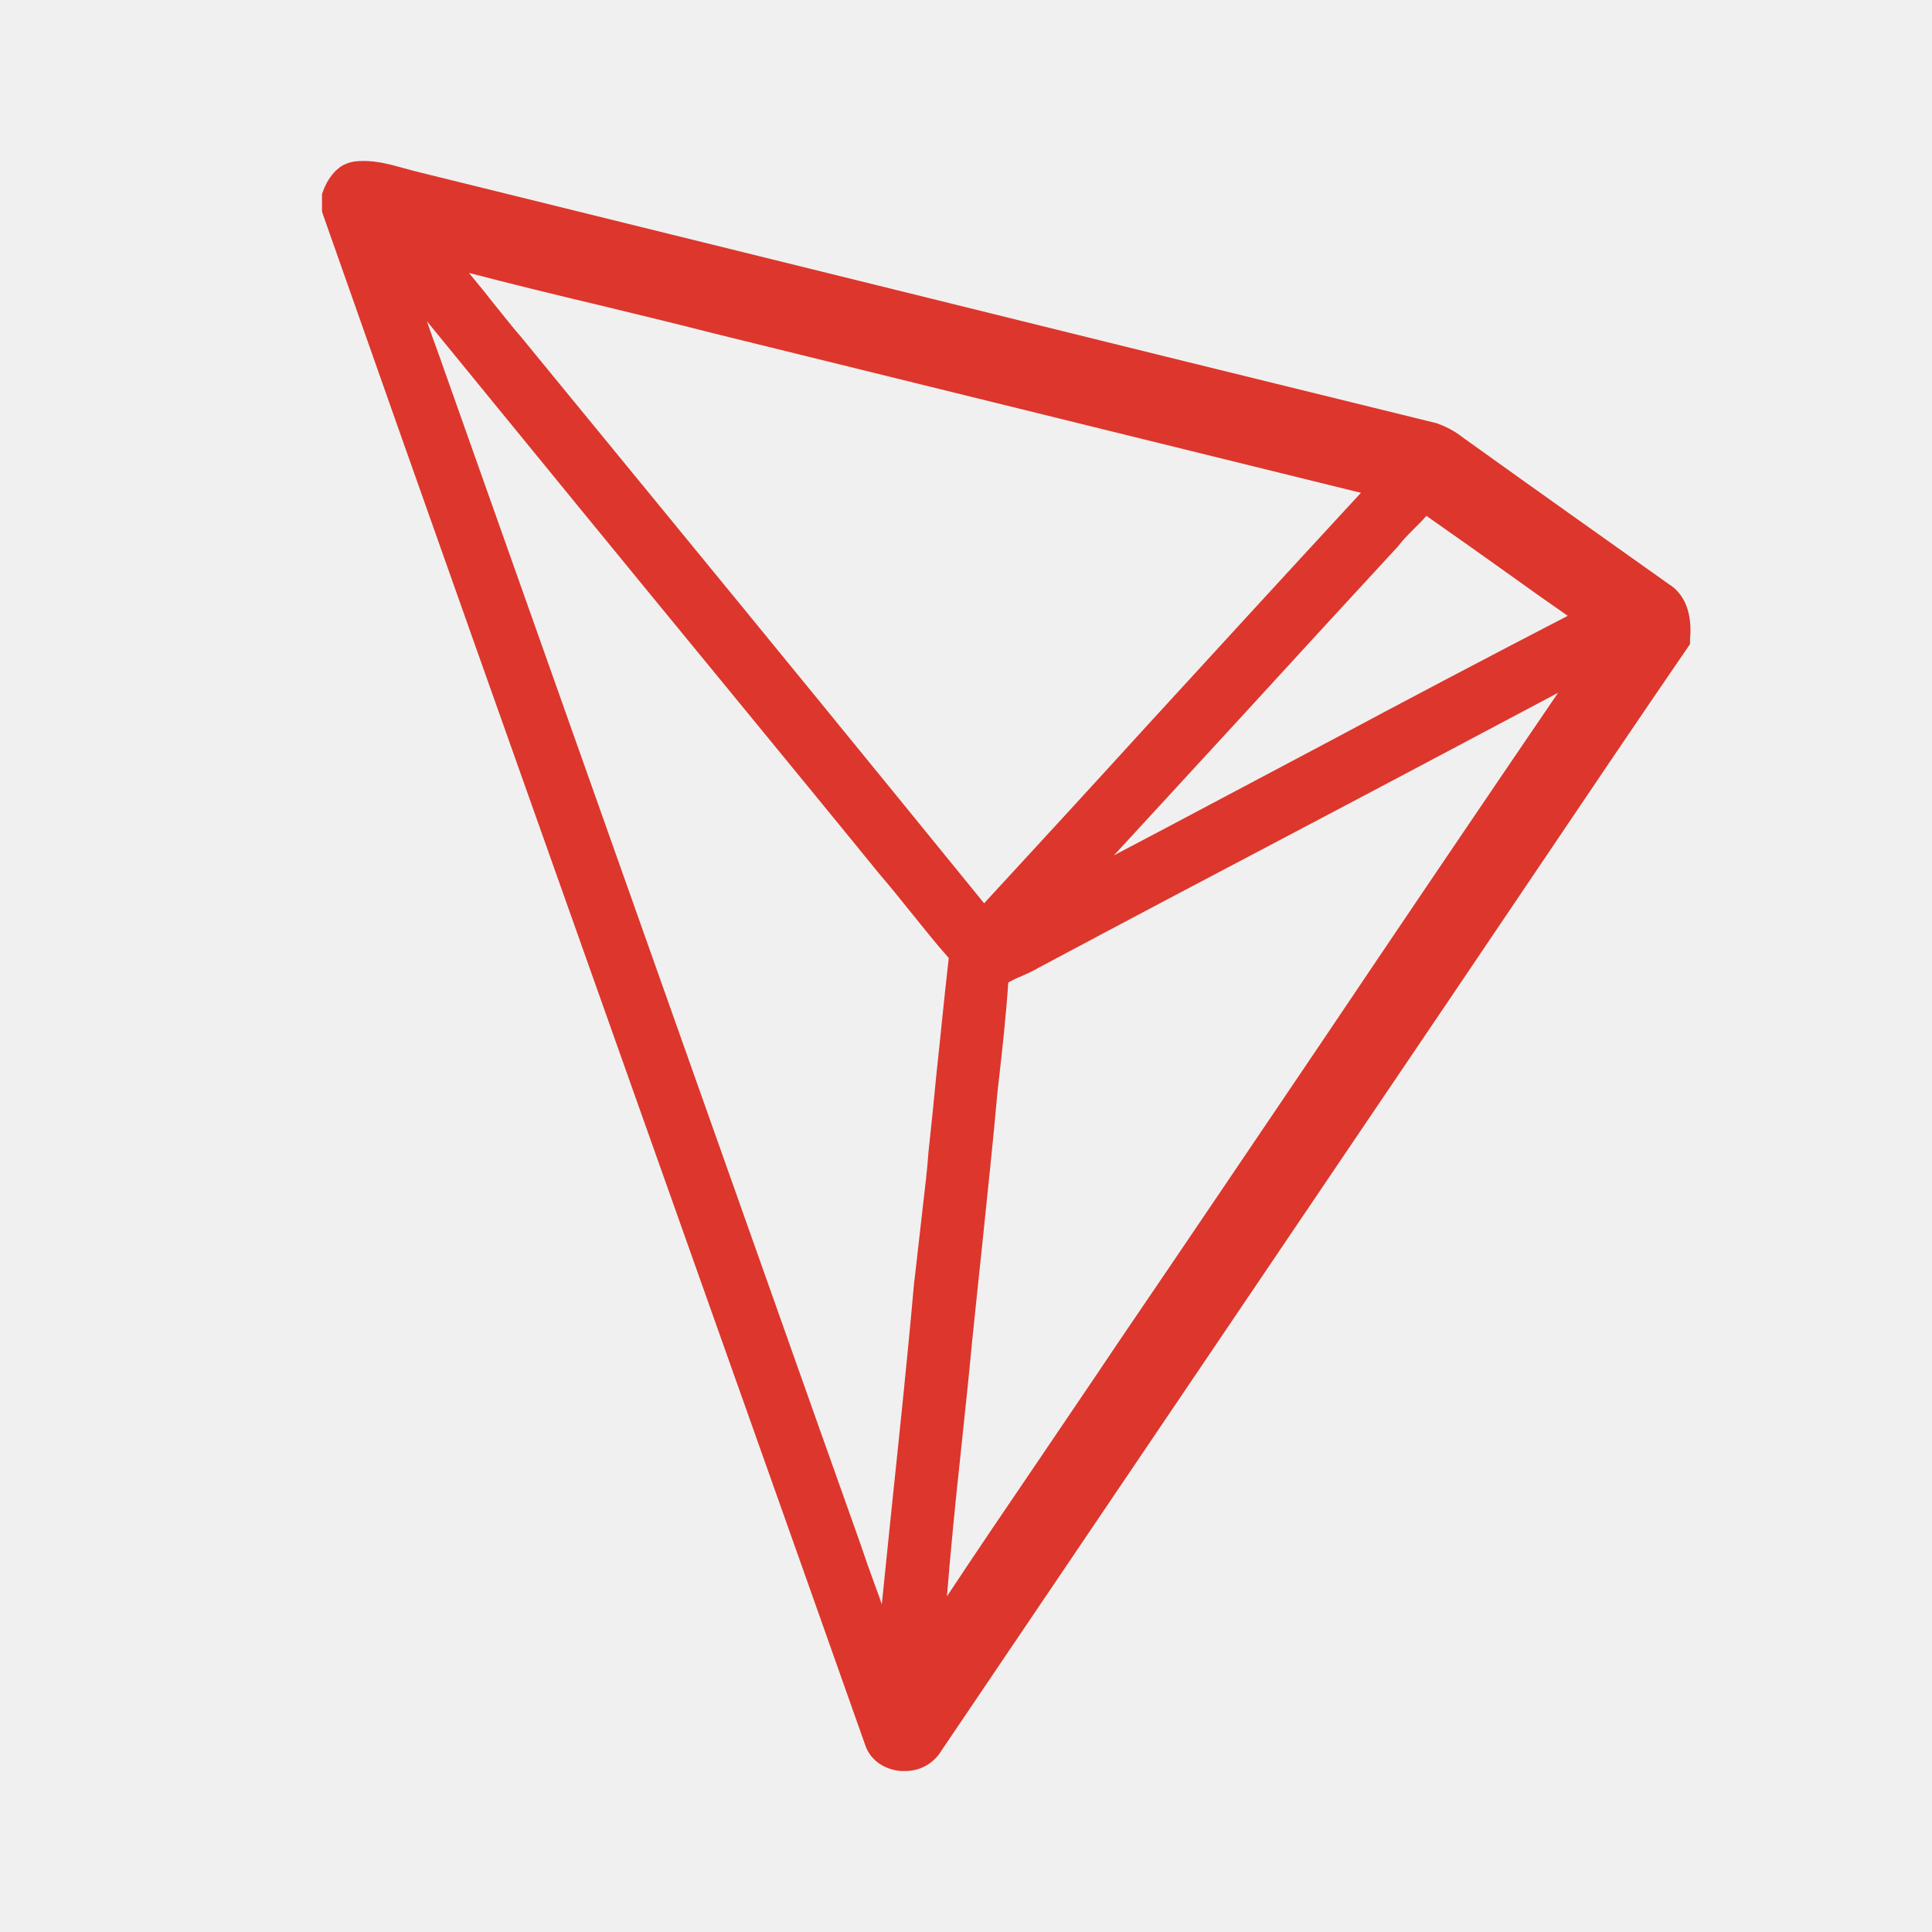
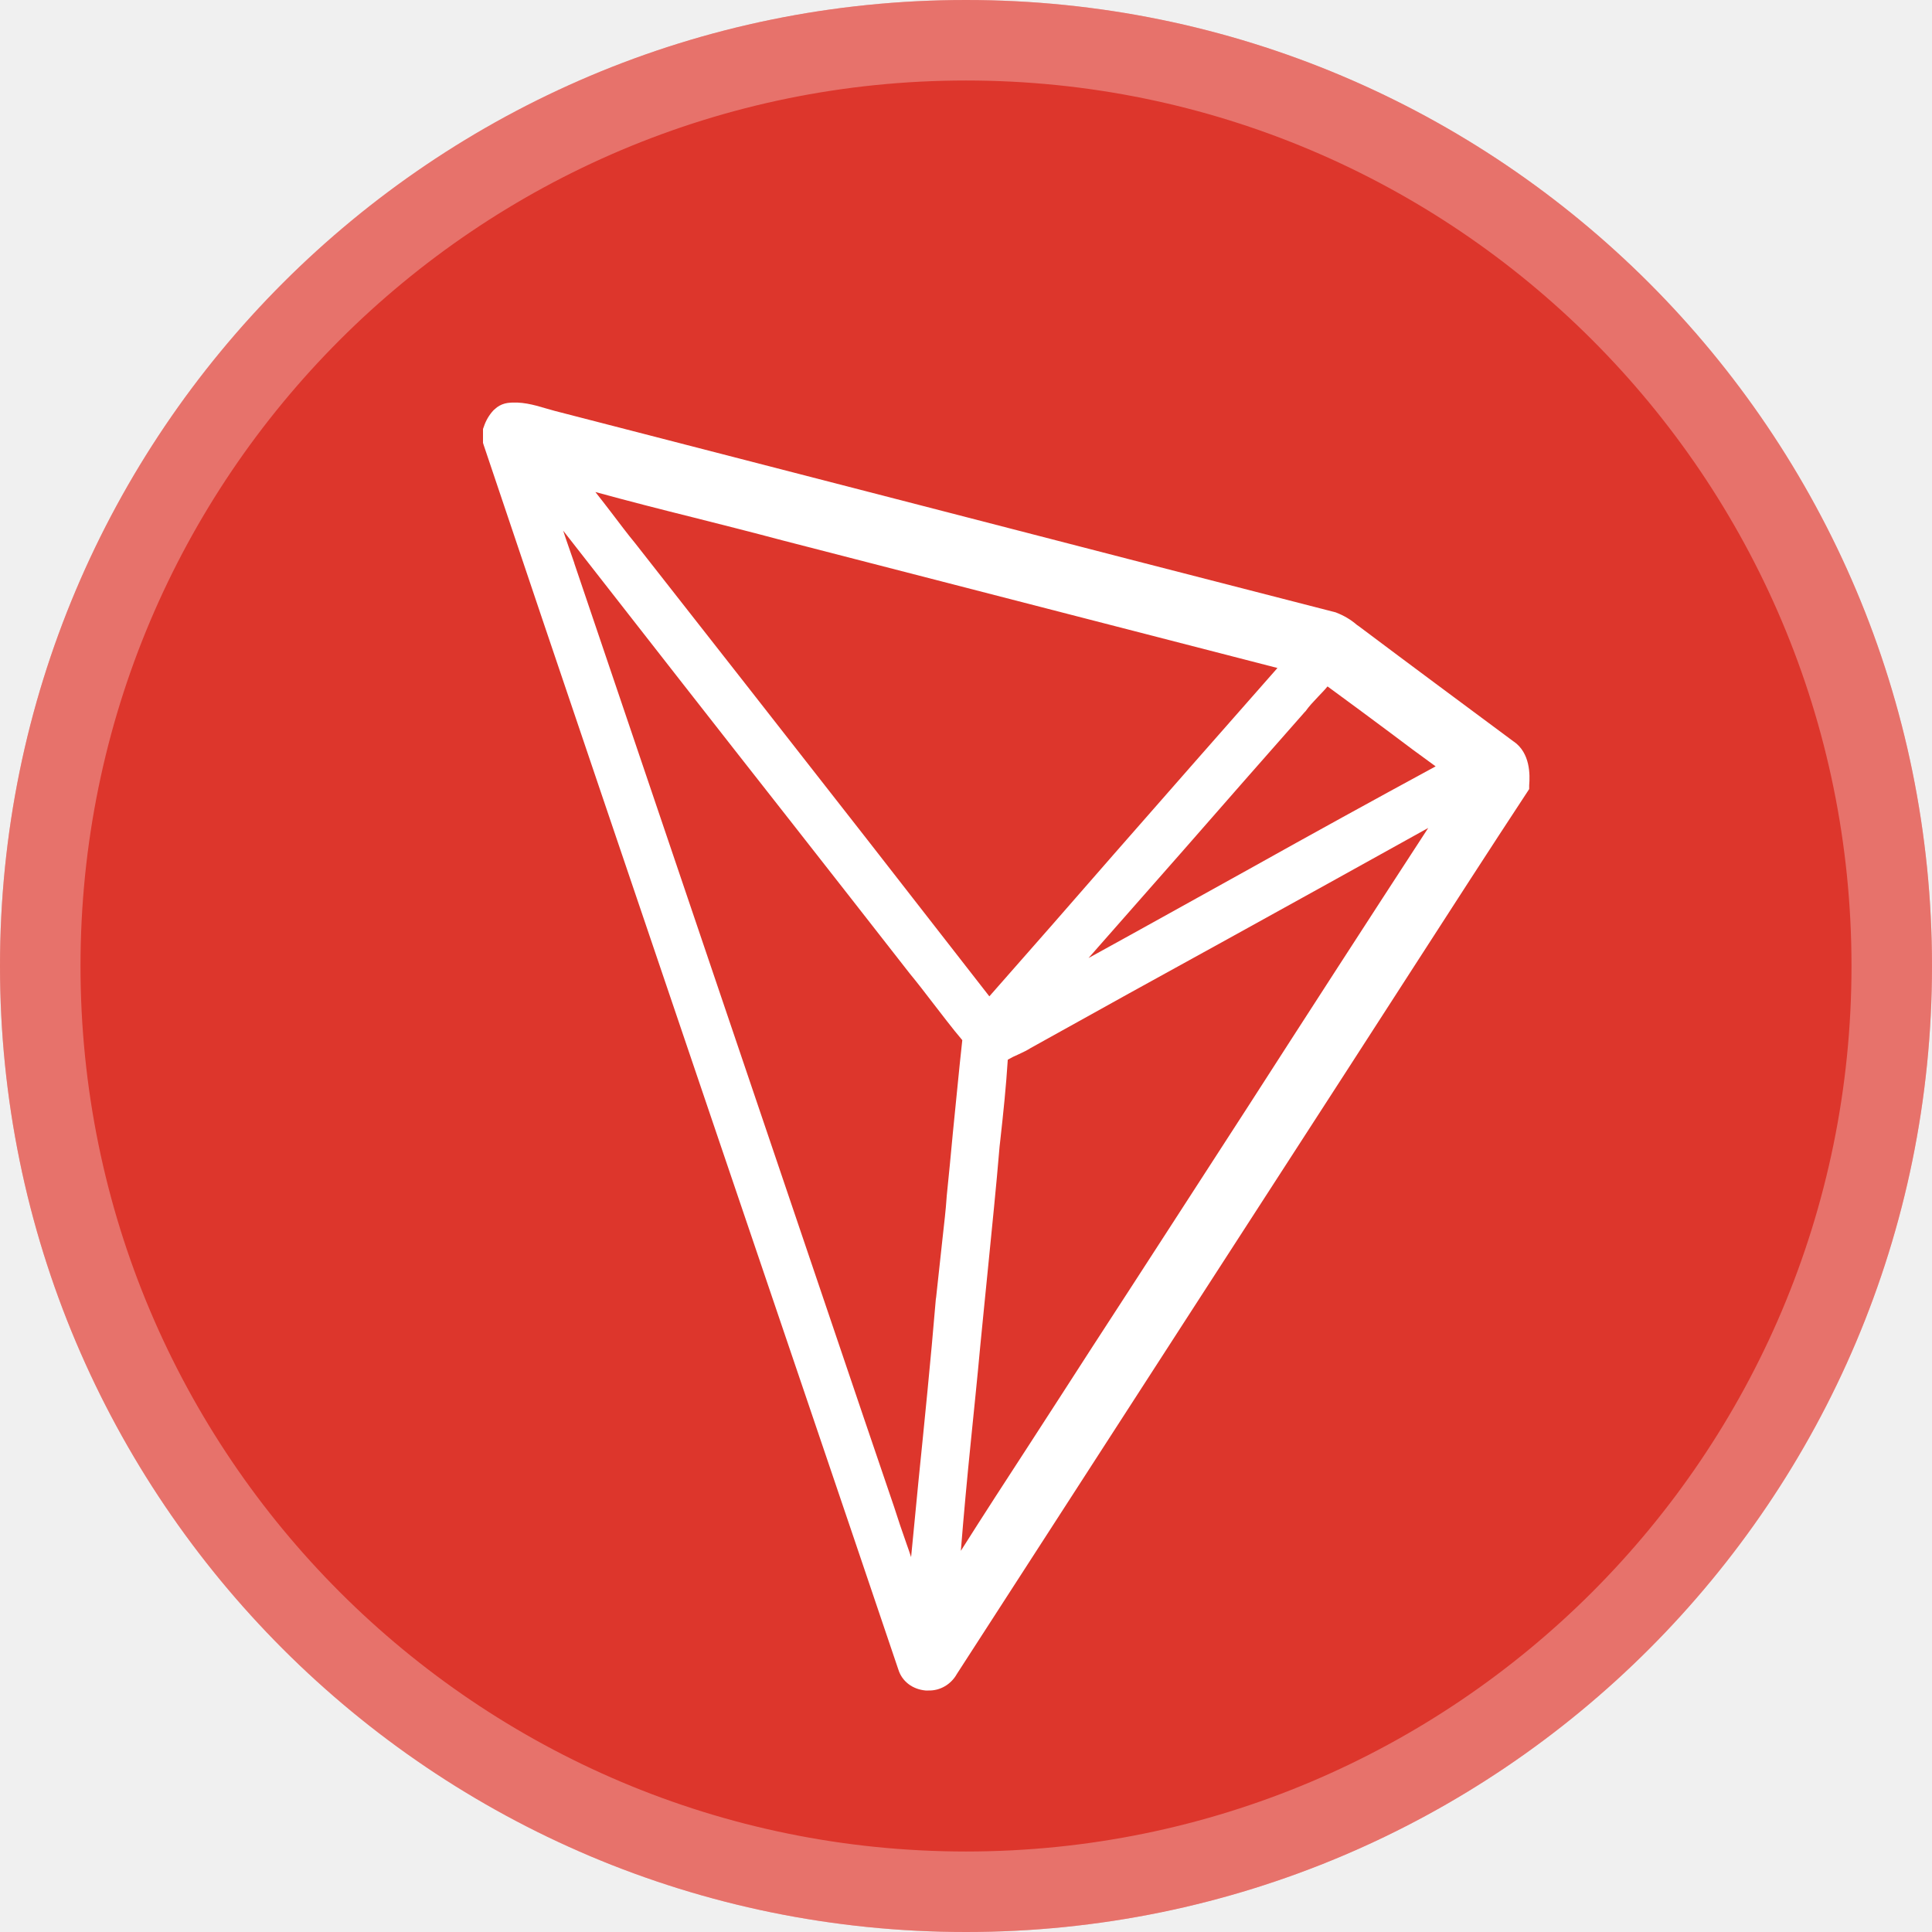
<svg xmlns="http://www.w3.org/2000/svg" width="24" height="24" viewBox="0 0 24 24" fill="none">
-   <path d="M20.744 7.266C19.946 6.699 19.091 6.094 18.255 5.494C18.236 5.48 18.218 5.466 18.195 5.452C18.097 5.372 17.986 5.309 17.867 5.265L17.857 5.26C15.62 4.711 13.383 4.16 11.148 3.606L5.164 2.129L5.007 2.087C4.827 2.036 4.619 1.979 4.397 2.007C4.336 2.017 4.278 2.039 4.227 2.073L4.171 2.12C4.101 2.192 4.047 2.279 4.014 2.373L4 2.411V2.626L4.01 2.659C5.27 6.244 6.564 9.881 7.812 13.4C8.773 16.11 9.772 18.916 10.746 21.672C10.806 21.859 10.977 21.982 11.19 22H11.236C11.425 22.005 11.602 21.906 11.698 21.742L15.358 16.329C16.249 15.012 17.141 13.691 18.033 12.374L19.128 10.752C19.728 9.862 20.348 8.943 20.962 8.048L20.994 8.002V7.945C21.009 7.781 21.012 7.444 20.744 7.265V7.266ZM16.457 9.239C15.597 9.693 14.72 10.162 13.837 10.626L15.381 8.948C16.023 8.245 16.693 7.518 17.349 6.806L17.363 6.792C17.418 6.717 17.488 6.647 17.562 6.572C17.612 6.521 17.668 6.469 17.719 6.408C18.061 6.648 18.407 6.891 18.74 7.13C18.98 7.303 19.225 7.477 19.475 7.65C18.465 8.173 17.459 8.703 16.457 9.239ZM14.249 9.014C13.588 9.74 12.904 10.485 12.225 11.221C10.907 9.6 9.585 7.981 8.26 6.366L6.481 4.196L6.477 4.191C6.343 4.037 6.213 3.868 6.084 3.709C6.001 3.601 5.913 3.498 5.825 3.39C6.361 3.53 6.902 3.662 7.433 3.788C7.9 3.901 8.385 4.018 8.861 4.14L16.906 6.122C16.014 7.088 15.117 8.067 14.249 9.014ZM11.924 18.148C11.975 17.656 12.031 17.15 12.077 16.653C12.119 16.254 12.16 15.847 12.202 15.458C12.266 14.834 12.336 14.188 12.392 13.555L12.405 13.443C12.451 13.039 12.497 12.623 12.525 12.205C12.579 12.175 12.634 12.148 12.692 12.125C12.761 12.093 12.83 12.065 12.899 12.023C13.966 11.454 15.035 10.889 16.106 10.326C17.174 9.764 18.269 9.182 19.355 8.606C18.369 10.053 17.388 11.503 16.411 12.956C15.584 14.178 14.734 15.439 13.888 16.681C13.556 17.178 13.209 17.684 12.881 18.171C12.511 18.715 12.132 19.272 11.763 19.831C11.809 19.268 11.864 18.701 11.924 18.148ZM5.484 4.496C5.424 4.327 5.358 4.154 5.303 3.99C6.551 5.518 7.807 7.055 9.032 8.545C9.665 9.318 10.298 10.087 10.931 10.865C11.056 11.01 11.181 11.165 11.301 11.315C11.458 11.507 11.615 11.709 11.786 11.901C11.73 12.383 11.684 12.871 11.633 13.339C11.601 13.667 11.569 13.996 11.532 14.329V14.333C11.518 14.543 11.49 14.755 11.467 14.961L11.361 15.894L11.356 15.926C11.273 16.873 11.171 17.829 11.074 18.757C11.033 19.141 10.996 19.535 10.954 19.929C10.931 19.859 10.904 19.788 10.88 19.722C10.809 19.531 10.742 19.339 10.677 19.146L10.182 17.754L5.483 4.496H5.484Z" fill="#DD362C" />
+   <path d="M12 24C18.627 24 24 18.627 24 12C24 5.373 18.627 0 12 0C5.373 0 0 5.373 0 12C0 18.627 5.373 24 12 24Z" fill="#DD362C" />
+   <path d="M23.5 12C23.5 18.351 18.351 23.5 12 23.5C5.649 23.5 0.5 18.351 0.5 12C0.5 5.649 5.649 0.5 12 0.5C18.351 0.5 23.5 5.649 23.5 12Z" stroke="white" stroke-opacity="0.3" />
+   <path d="M18.805 9.213C18.194 8.759 17.54 8.275 16.901 7.795C16.886 7.784 16.872 7.773 16.855 7.762C16.78 7.697 16.695 7.647 16.604 7.612L16.596 7.608C14.886 7.169 13.176 6.728 11.466 6.285L6.89 5.104L6.77 5.07C6.632 5.029 6.473 4.984 6.304 5.006C6.257 5.013 6.213 5.031 6.174 5.059L6.131 5.096C6.077 5.154 6.036 5.223 6.011 5.299L6 5.329V5.501L6.008 5.527C6.971 8.395 7.961 11.305 8.915 14.12C9.65 16.288 10.414 18.533 11.159 20.738C11.205 20.887 11.335 20.985 11.498 21H11.533C11.678 21.004 11.814 20.925 11.887 20.794L14.685 16.463C15.367 15.41 16.049 14.353 16.731 13.299L17.568 12.002C18.027 11.29 18.501 10.555 18.972 9.839L18.996 9.802V9.756C19.007 9.625 19.01 9.355 18.805 9.212V9.213ZM15.526 10.791C14.868 11.155 14.198 11.53 13.522 11.901L14.703 10.559C15.194 9.996 15.706 9.415 16.208 8.845L16.219 8.834C16.261 8.774 16.314 8.718 16.371 8.658C16.409 8.617 16.452 8.575 16.491 8.527C16.753 8.719 17.017 8.913 17.272 9.104C17.455 9.243 17.643 9.382 17.834 9.52C17.062 9.939 16.293 10.362 15.526 10.791ZM13.837 10.611C13.332 11.192 12.809 11.788 12.29 12.377C11.282 11.08 10.271 9.785 9.258 8.493L7.897 6.757L7.894 6.753C7.792 6.63 7.692 6.495 7.594 6.367C7.53 6.281 7.463 6.199 7.396 6.112C7.805 6.224 8.219 6.33 8.625 6.431C8.982 6.521 9.353 6.615 9.717 6.712L15.869 8.298C15.187 9.071 14.501 9.854 13.837 10.611ZM12.059 17.918C12.098 17.525 12.141 17.12 12.177 16.722C12.209 16.403 12.24 16.078 12.272 15.766C12.321 15.267 12.375 14.75 12.417 14.244L12.427 14.155C12.463 13.831 12.498 13.498 12.519 13.164C12.56 13.14 12.603 13.118 12.647 13.1C12.7 13.075 12.752 13.052 12.805 13.018C13.621 12.563 14.439 12.111 15.258 11.661C16.074 11.211 16.912 10.746 17.742 10.285C16.988 11.443 16.238 12.603 15.491 13.765C14.858 14.742 14.208 15.751 13.561 16.745C13.307 17.142 13.042 17.547 12.791 17.937C12.508 18.372 12.219 18.817 11.936 19.265C11.972 18.814 12.014 18.361 12.059 17.918ZM7.135 6.997C7.089 6.862 7.038 6.723 6.996 6.592C7.951 7.815 8.911 9.044 9.848 10.236C10.332 10.855 10.816 11.47 11.3 12.092C11.396 12.208 11.491 12.332 11.583 12.452C11.703 12.606 11.823 12.767 11.954 12.921C11.911 13.306 11.876 13.697 11.837 14.071C11.812 14.334 11.788 14.597 11.76 14.863V14.866C11.749 15.034 11.728 15.204 11.71 15.369L11.629 16.115L11.625 16.141C11.562 16.898 11.484 17.663 11.409 18.405C11.378 18.713 11.35 19.028 11.318 19.343C11.3 19.287 11.28 19.23 11.261 19.177C11.207 19.025 11.155 18.871 11.106 18.717L10.727 17.603L7.134 6.997H7.135Z" fill="white" />
</svg>
